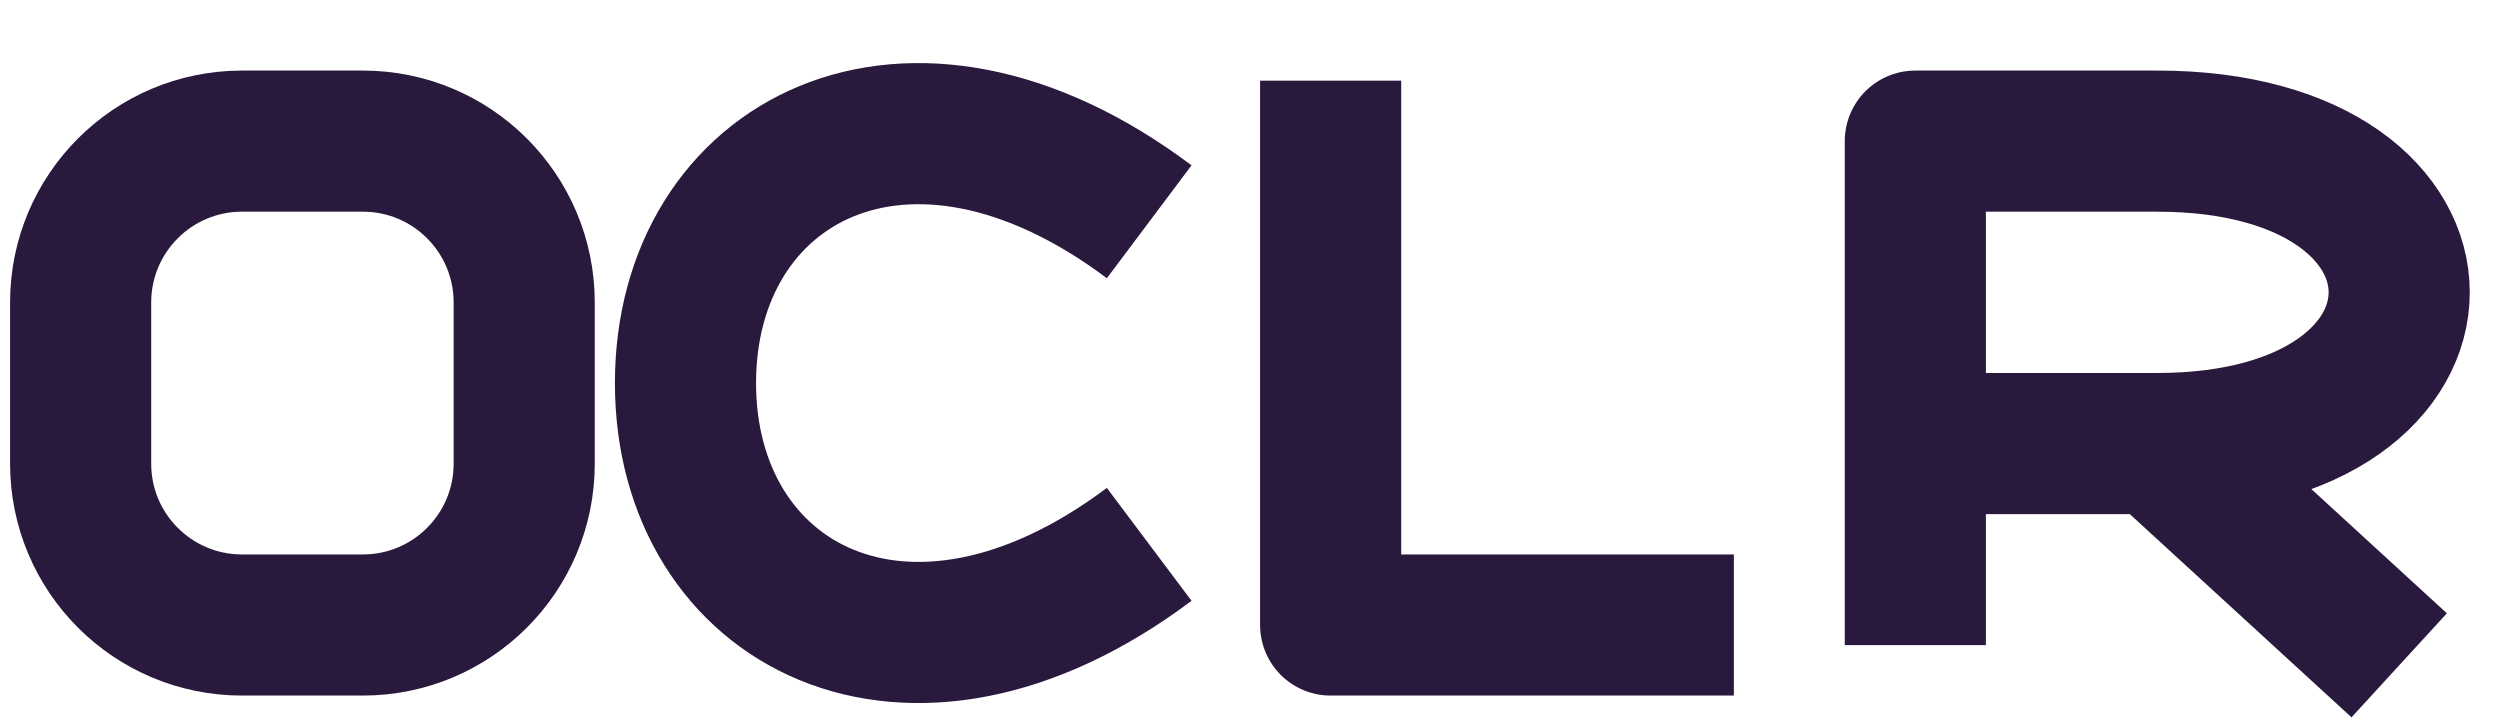
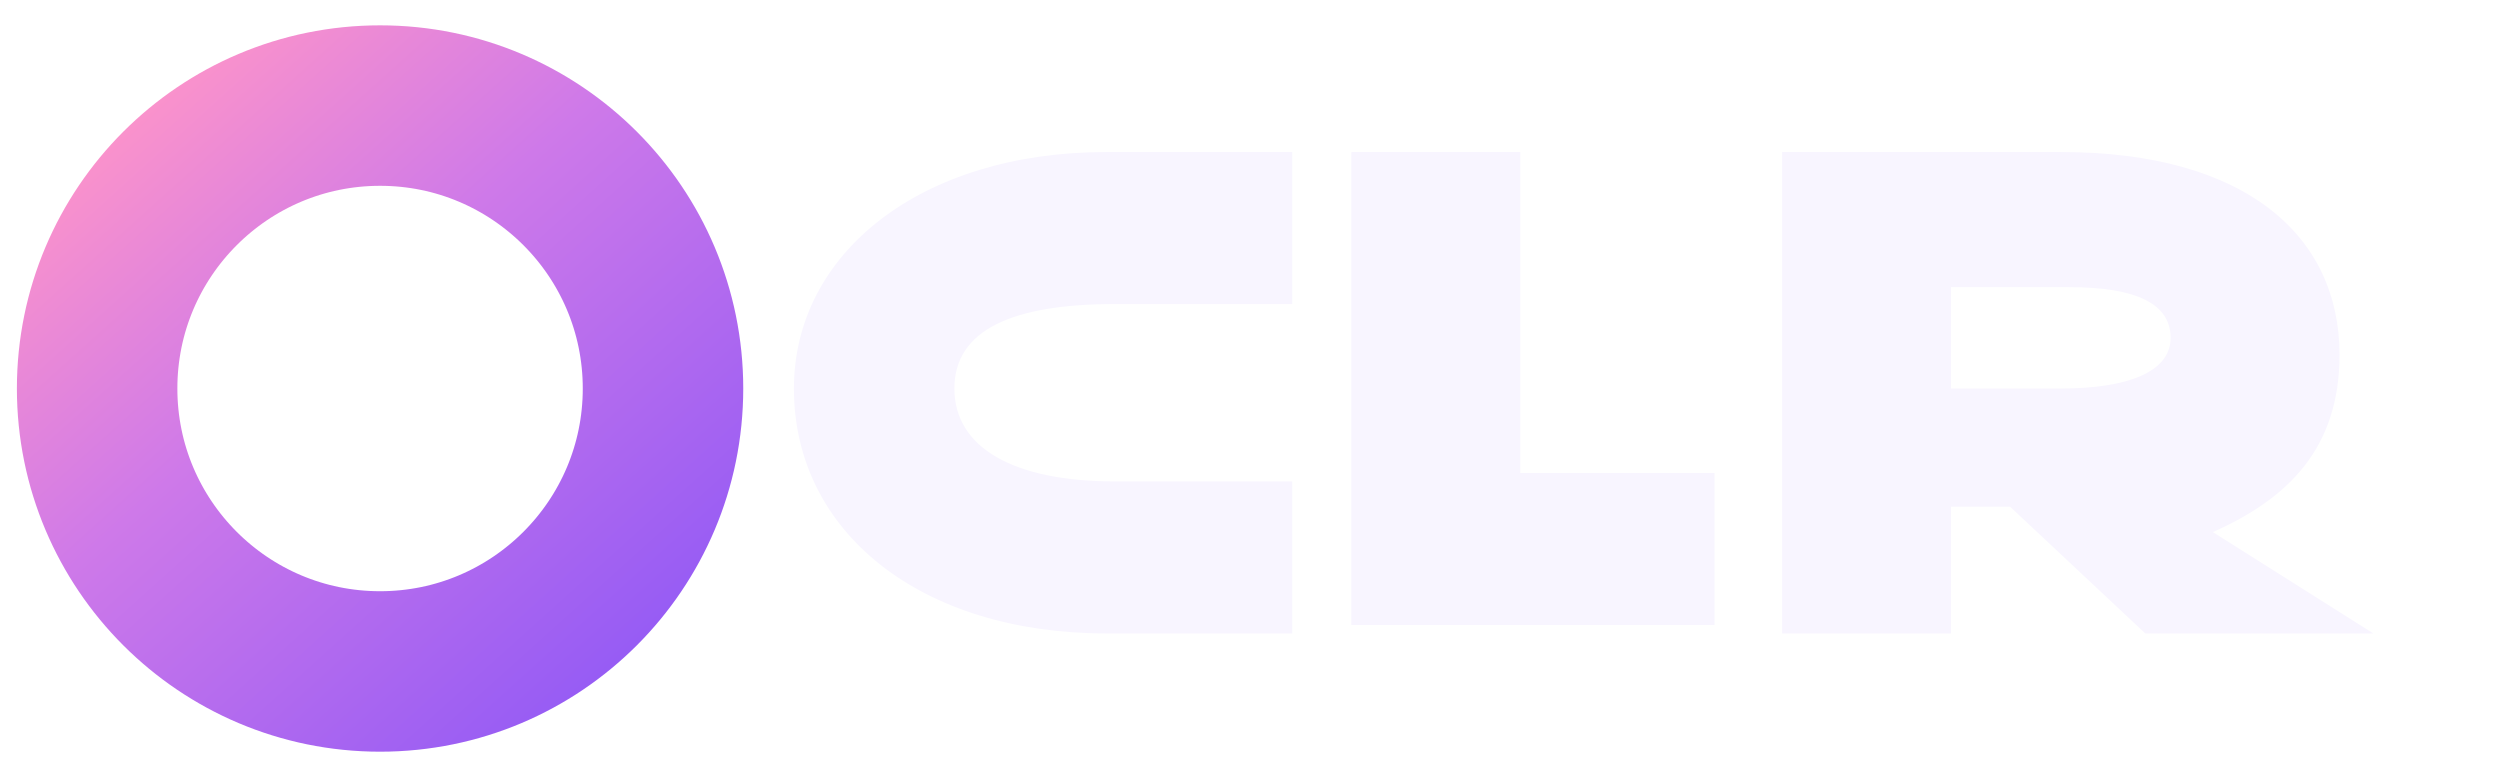
- <svg xmlns="http://www.w3.org/2000/svg" viewBox="0 -3 124 36" role="img" aria-labelledby="title">
-   <style>svg{color:#29193d}@media(prefers-color-scheme:dark){svg{color:#f2edf9}}</style>
-   <g fill="none" stroke="currentColor" stroke-width="7" stroke-linejoin="round">
-     <rect x="4" y="4" width="22" height="24" rx="8" />
-     <path d="M57 8C45-1 34 5 34 16s11 17 23 8M66 1v27h20M95 29V4h12c16 0 16 15 0 15H95m12 0 12 11" />
+ <svg xmlns="http://www.w3.org/2000/svg" width="296" height="92" viewBox="0 0 296 92" role="img" aria-label="OCLR">
+   <defs>
+     <linearGradient id="oclr-gradient" x1="0" y1="0" x2="0.9" y2="1">
+       <stop offset="0%" stop-color="#ff95c8" />
+       <stop offset="43%" stop-color="#ce79e9" />
+       <stop offset="100%" stop-color="#975cf4" />
+     </linearGradient>
+   </defs>
+   <circle cx="45" cy="46" r="33.5" fill="none" stroke="url(#oclr-gradient)" stroke-width="19" />
+   <g fill="#f8f5ff">
+     <path d="M153 18 H131 C109 18 94 30 94 46 C94 63 109 75 131 75 H153 V57 H132 C120 57 113 53 113 46 C113 39 120 36 132 36 H153 Z" />
+     <path d="M160 18 H180 V56 H203 V74 H160 Z" />
+     <path fill-rule="evenodd" d="M211 18 H244 C266 18 277 28 277 42 C277 53 271 59 262 63 L281 75 H254 L238 60 H231 V75 H211 Z M231 34 V46 H244 C252 46 257 44 257 40 C257 36 253 34 245 34 Z" />
  </g>
</svg>
